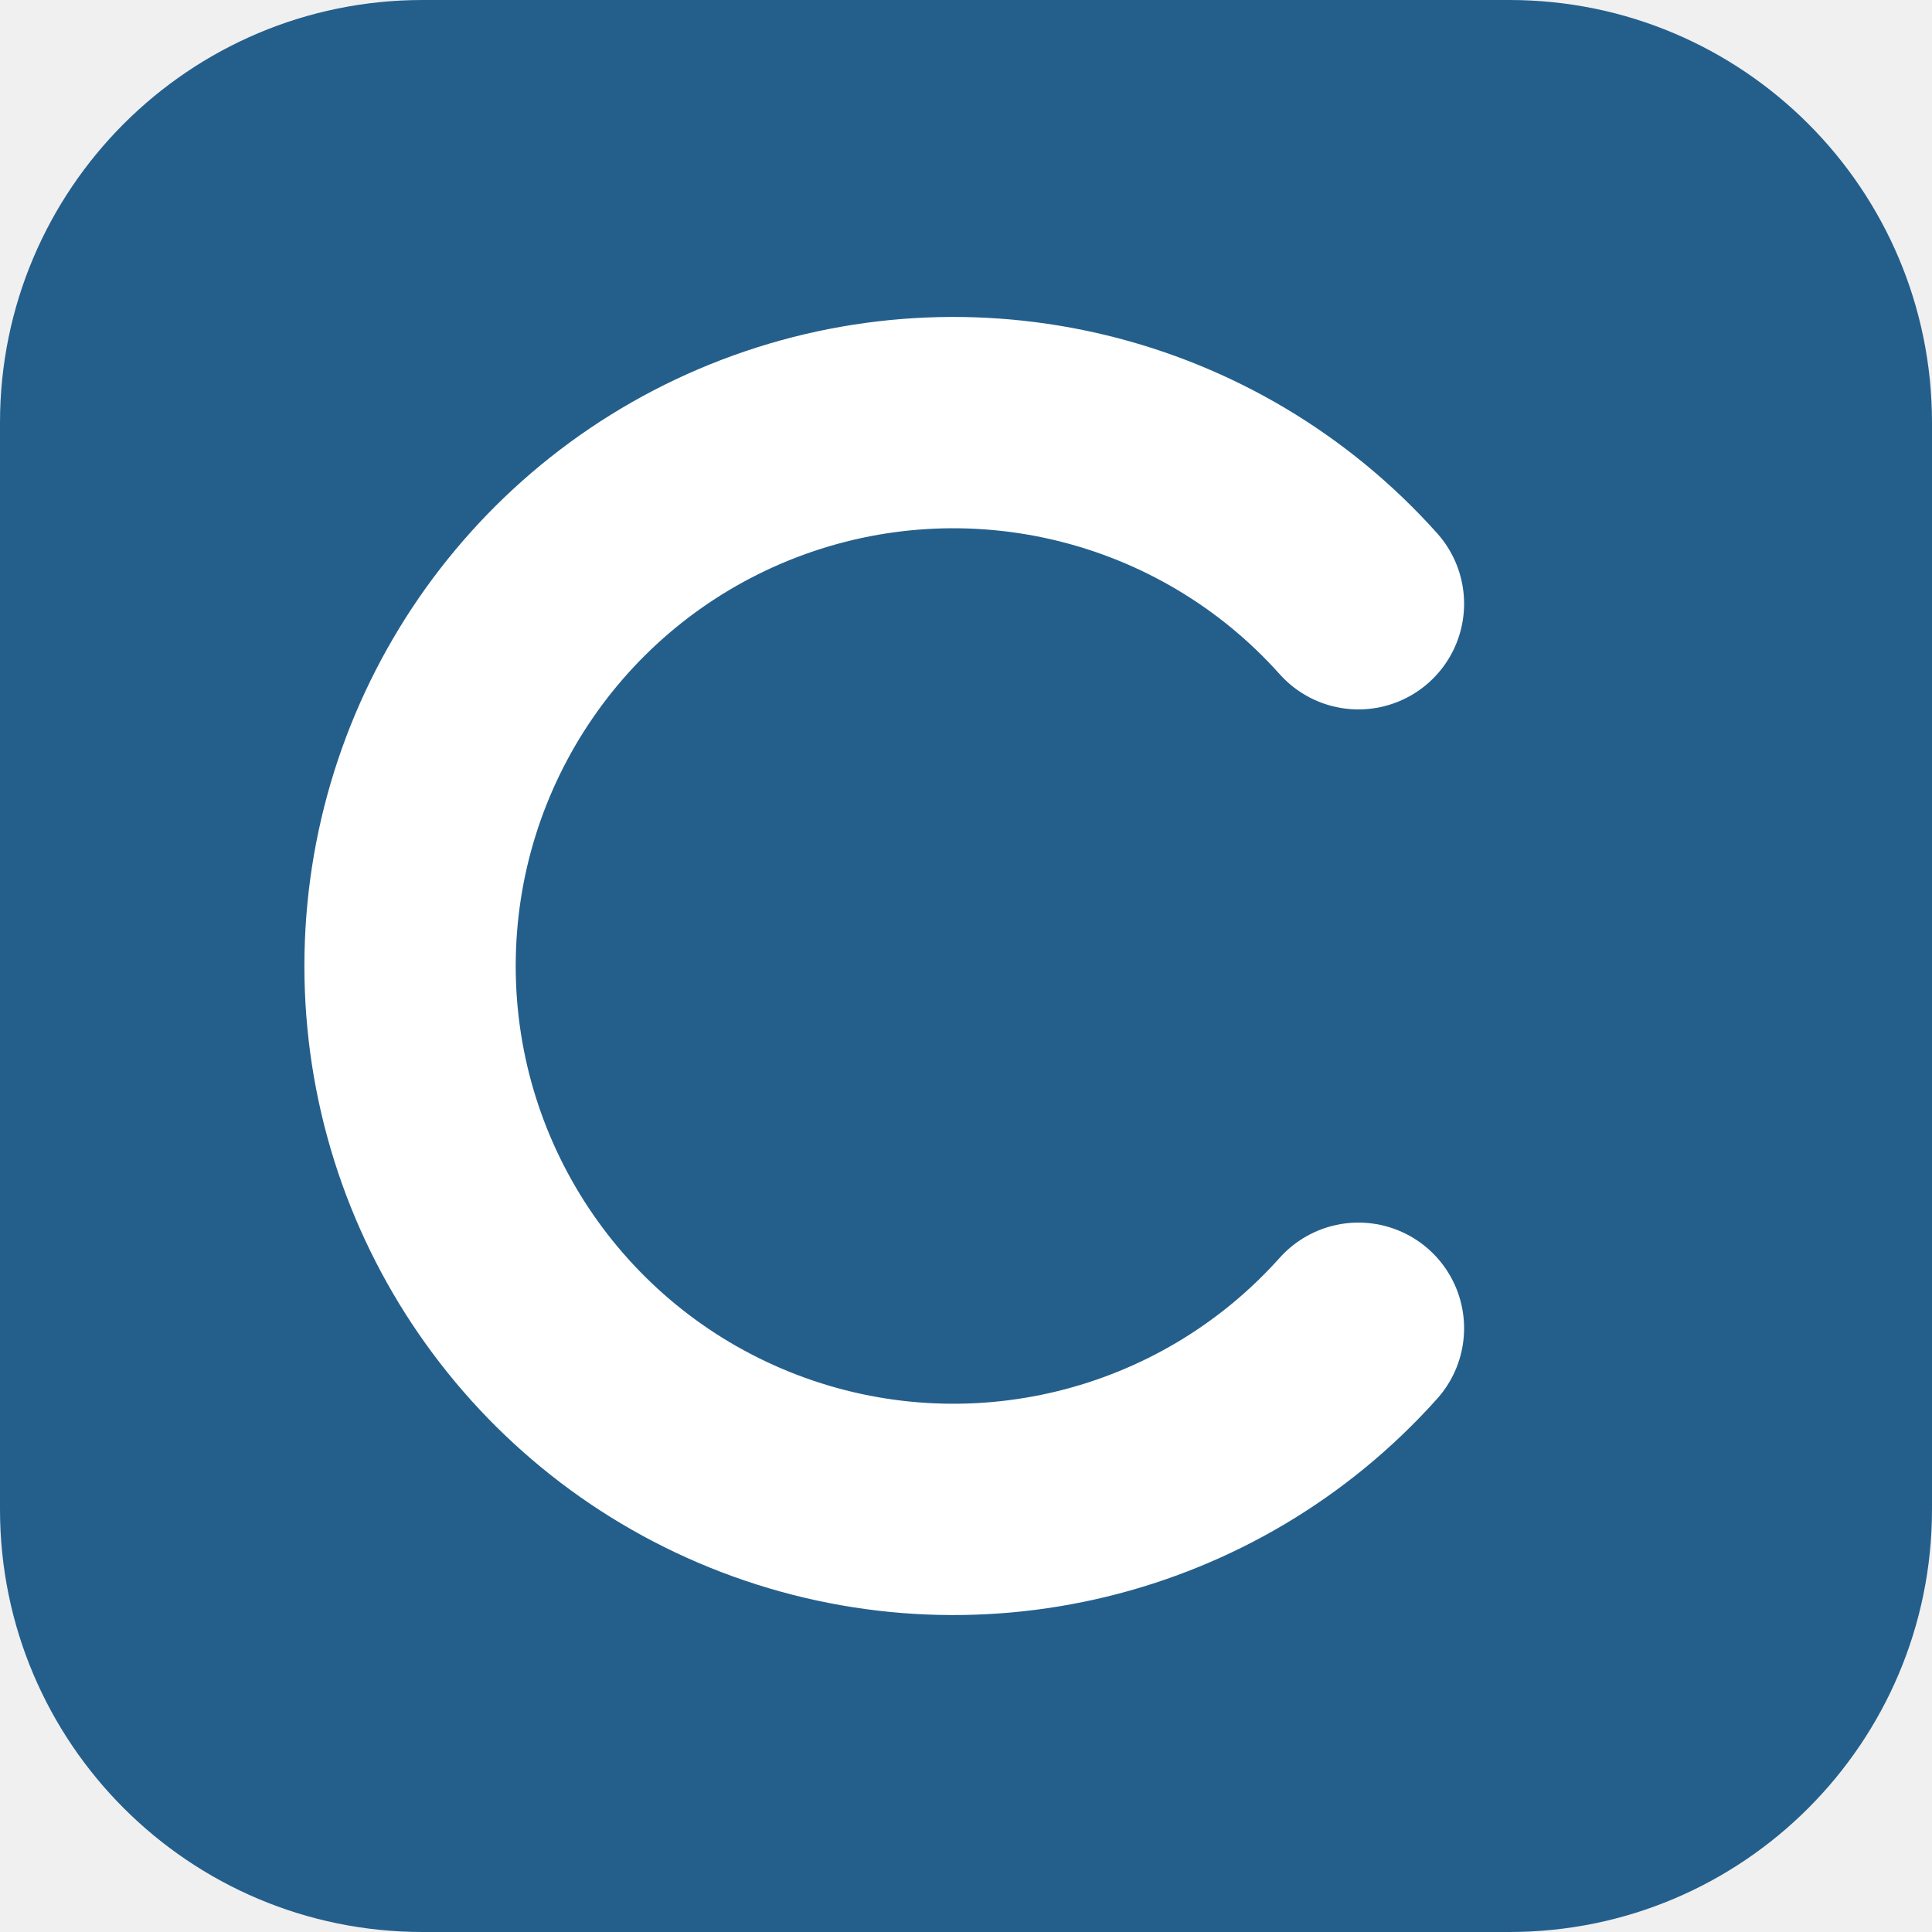
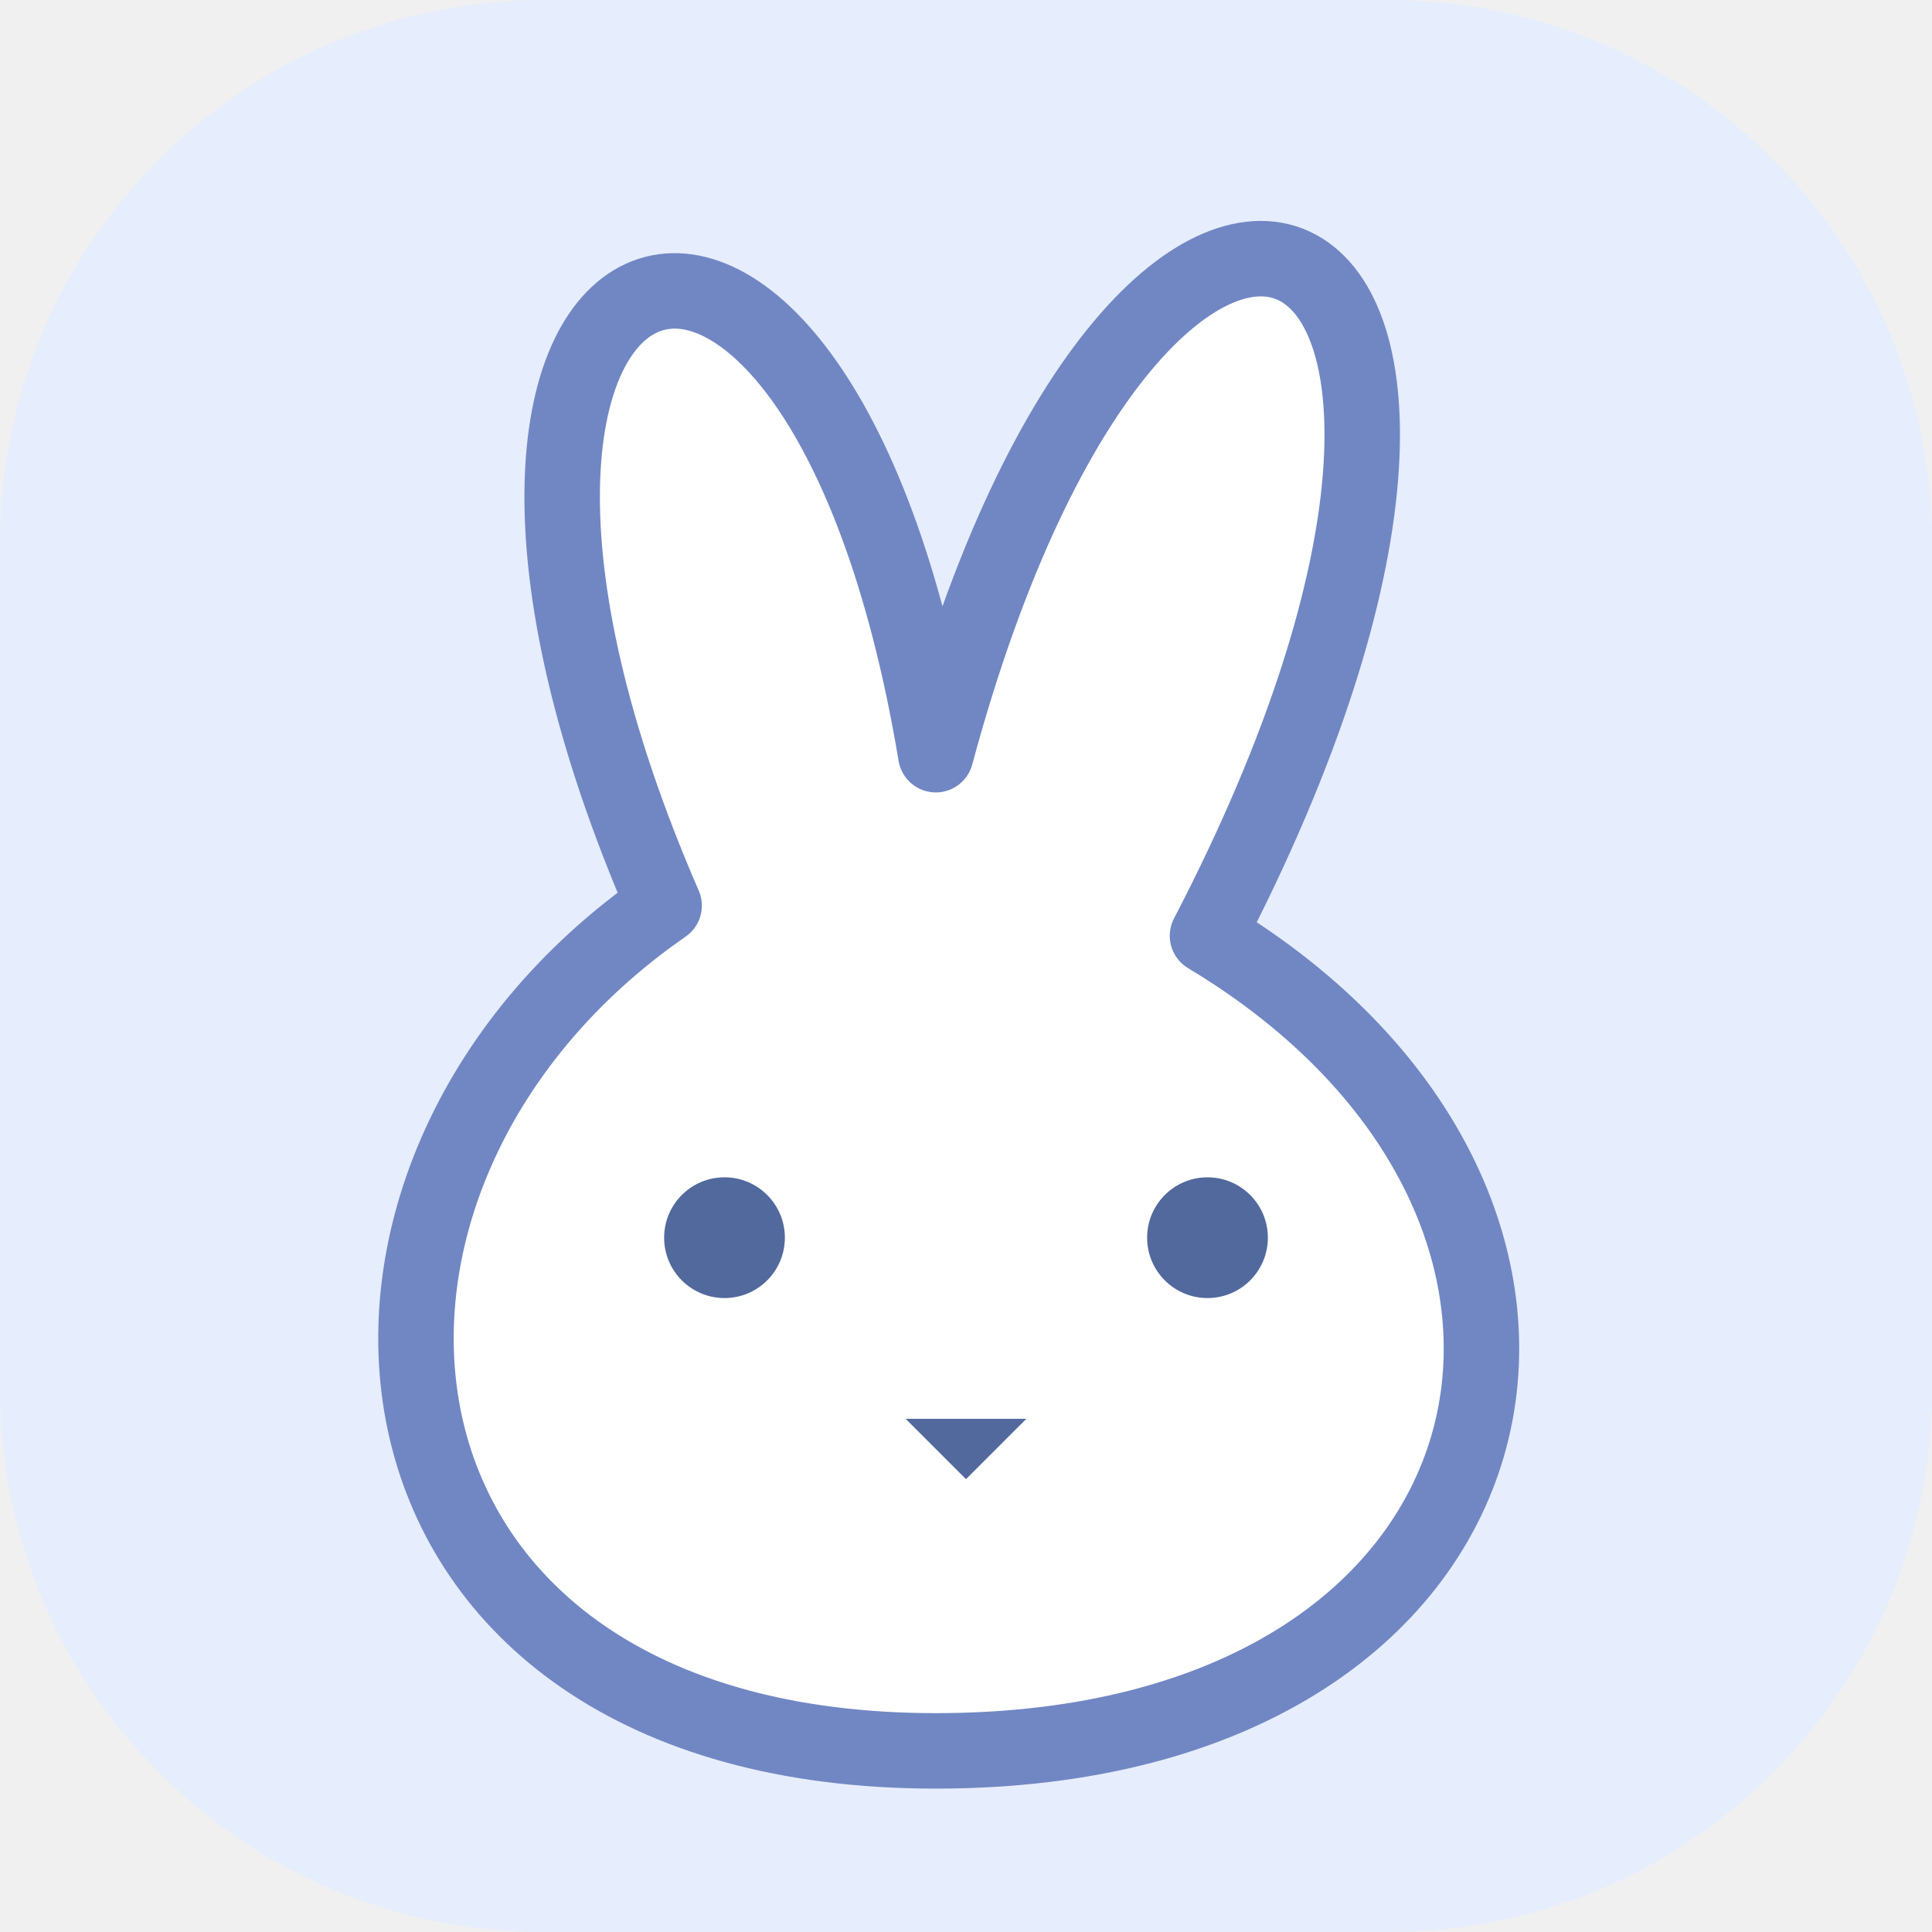
<svg xmlns="http://www.w3.org/2000/svg" viewBox="0 0 64 64">
-   <rect width="64" height="64" rx="14" fill="#245f8c" />
-   <path d="M45 20a18 18 0 1 0 0 24" fill="none" stroke="#fff" stroke-width="7" stroke-linecap="round" />
+   <rect width="64" height="64" rx="18" fill="#e6edfc" />
+   <g fill="#fff" stroke="#7187c4" stroke-width="2.5" stroke-linejoin="round">
+     <path d="M22 30c-10-23 5-29 9-5 7-26 22-19 9 6 15 9 11 27-9 27S9 39 22 30Z" />
+   </g>
+   <g fill="#52699e">
+     <circle cx="24" cy="41" r="2" />
+     <circle cx="40" cy="41" r="2" />
+     <path d="m30 47 2 2 2-2Z" />
+   </g>
</svg>
